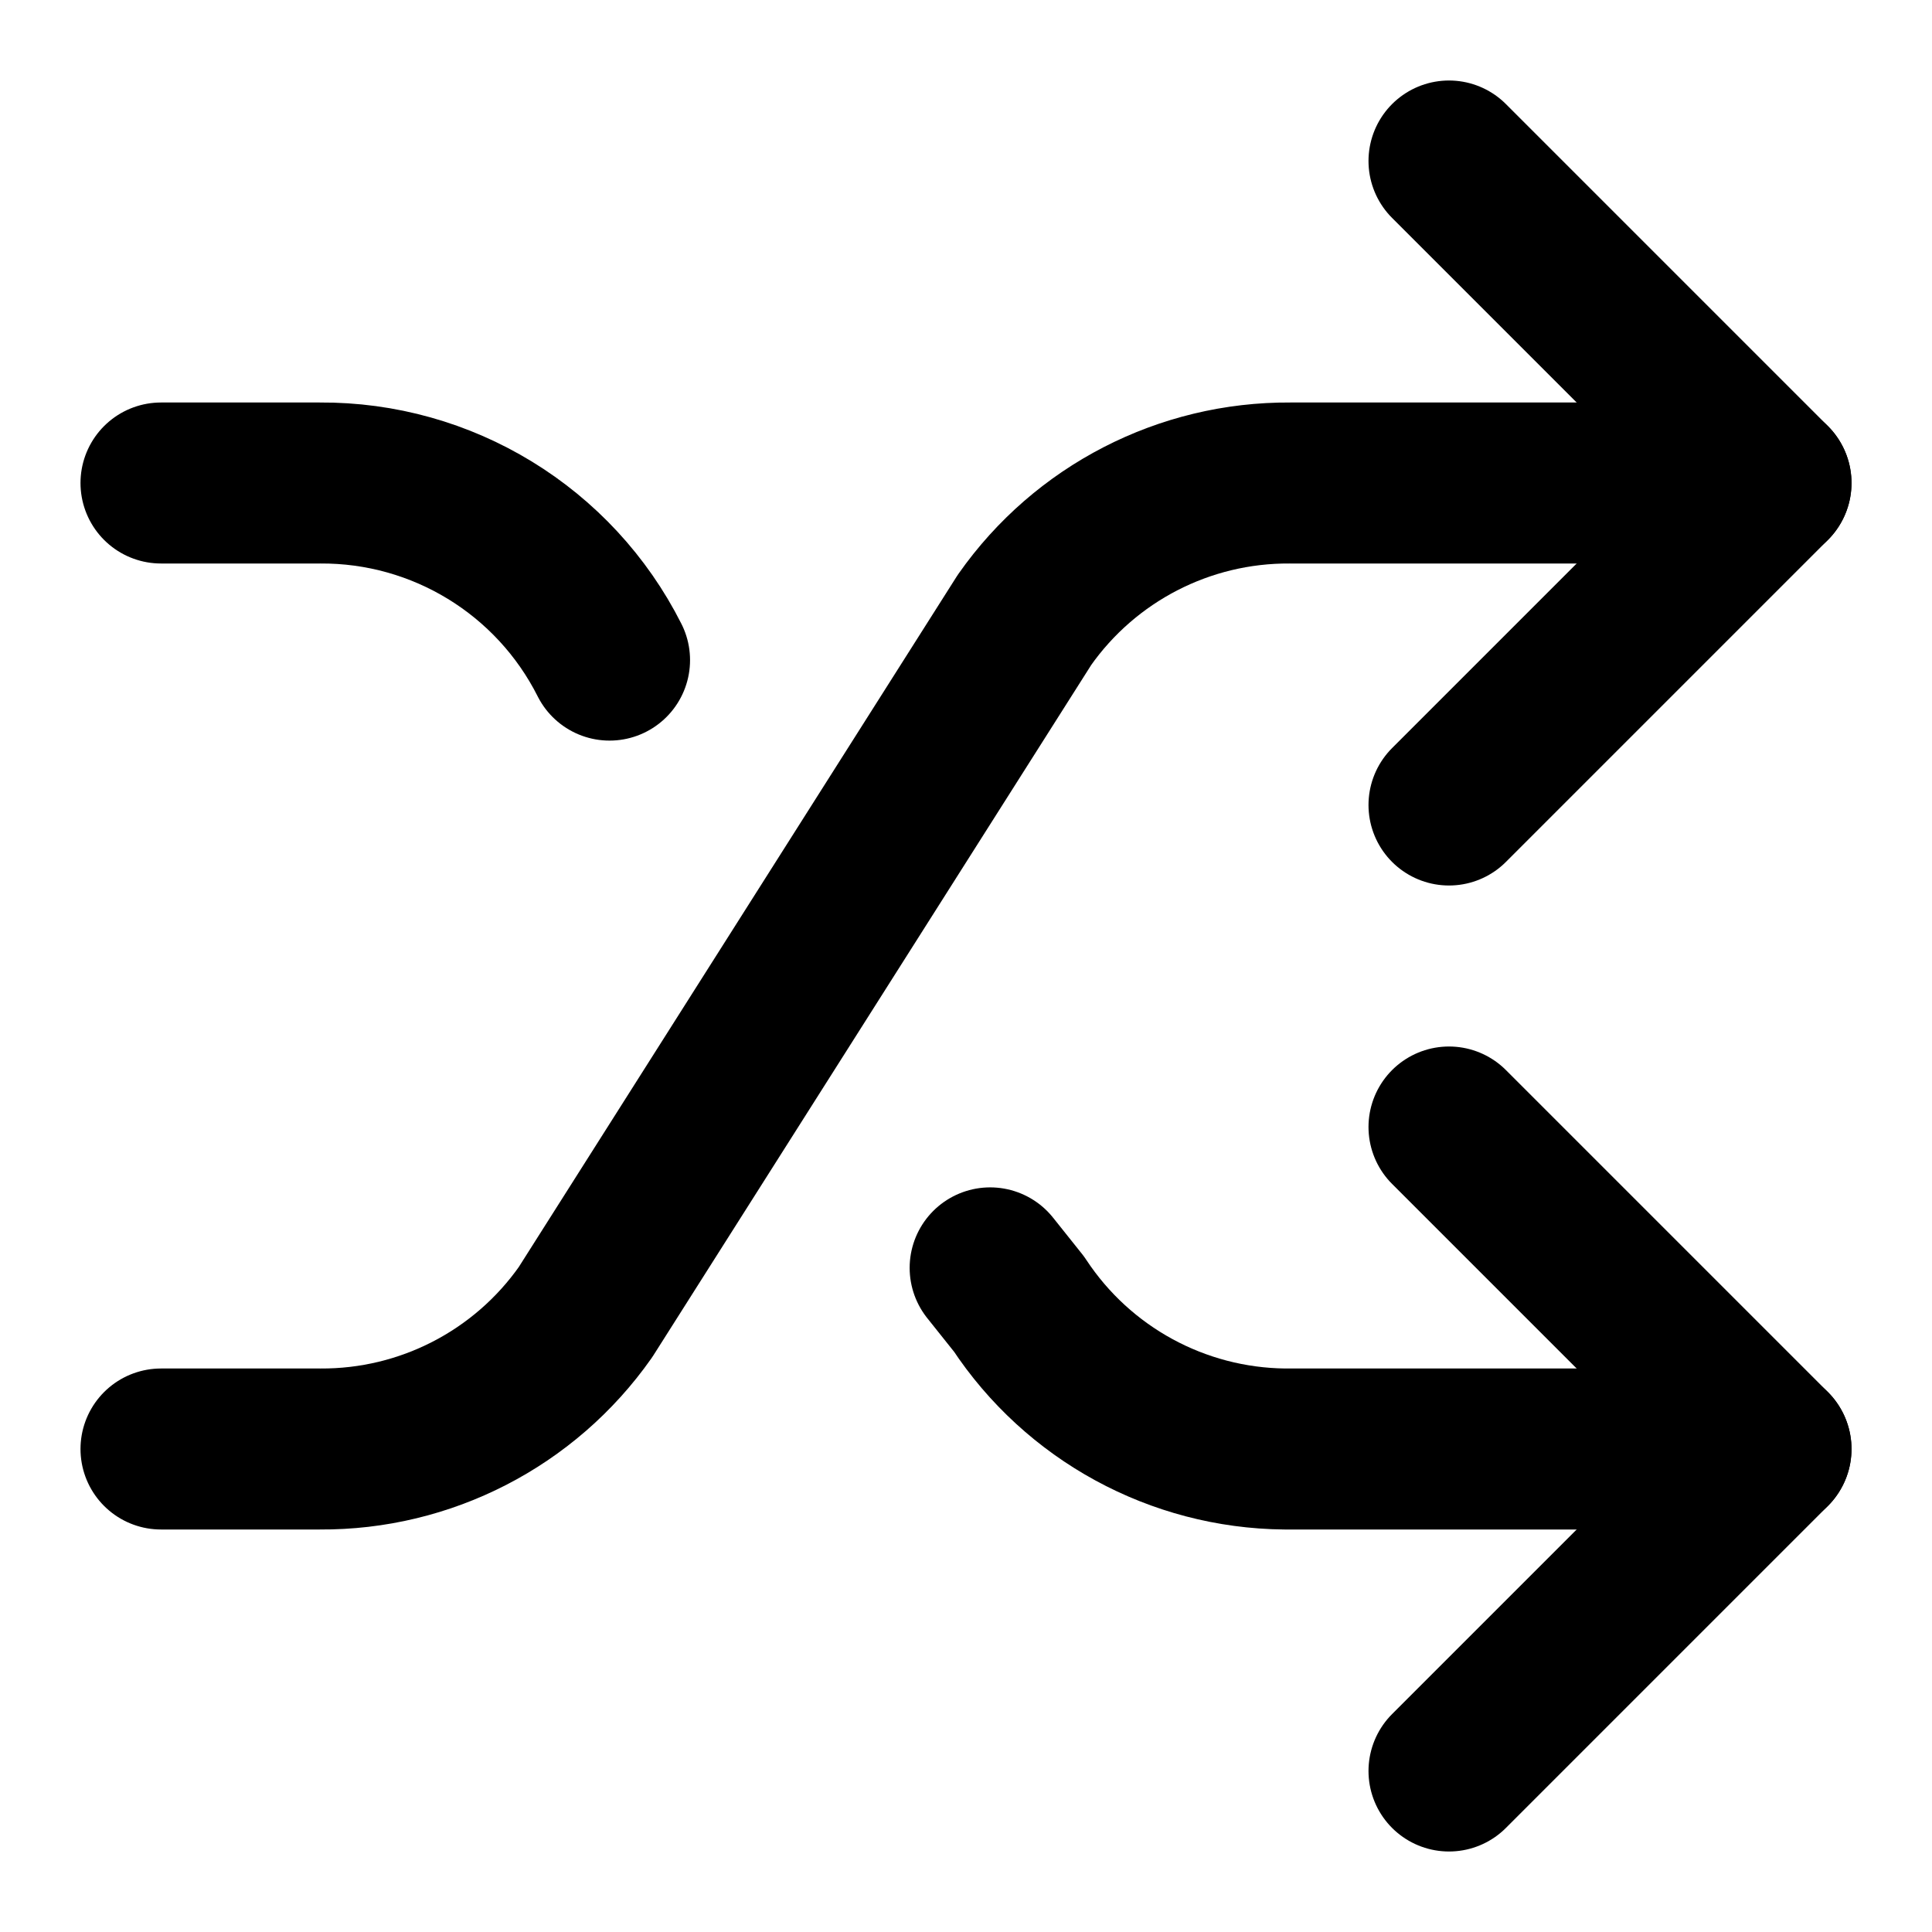
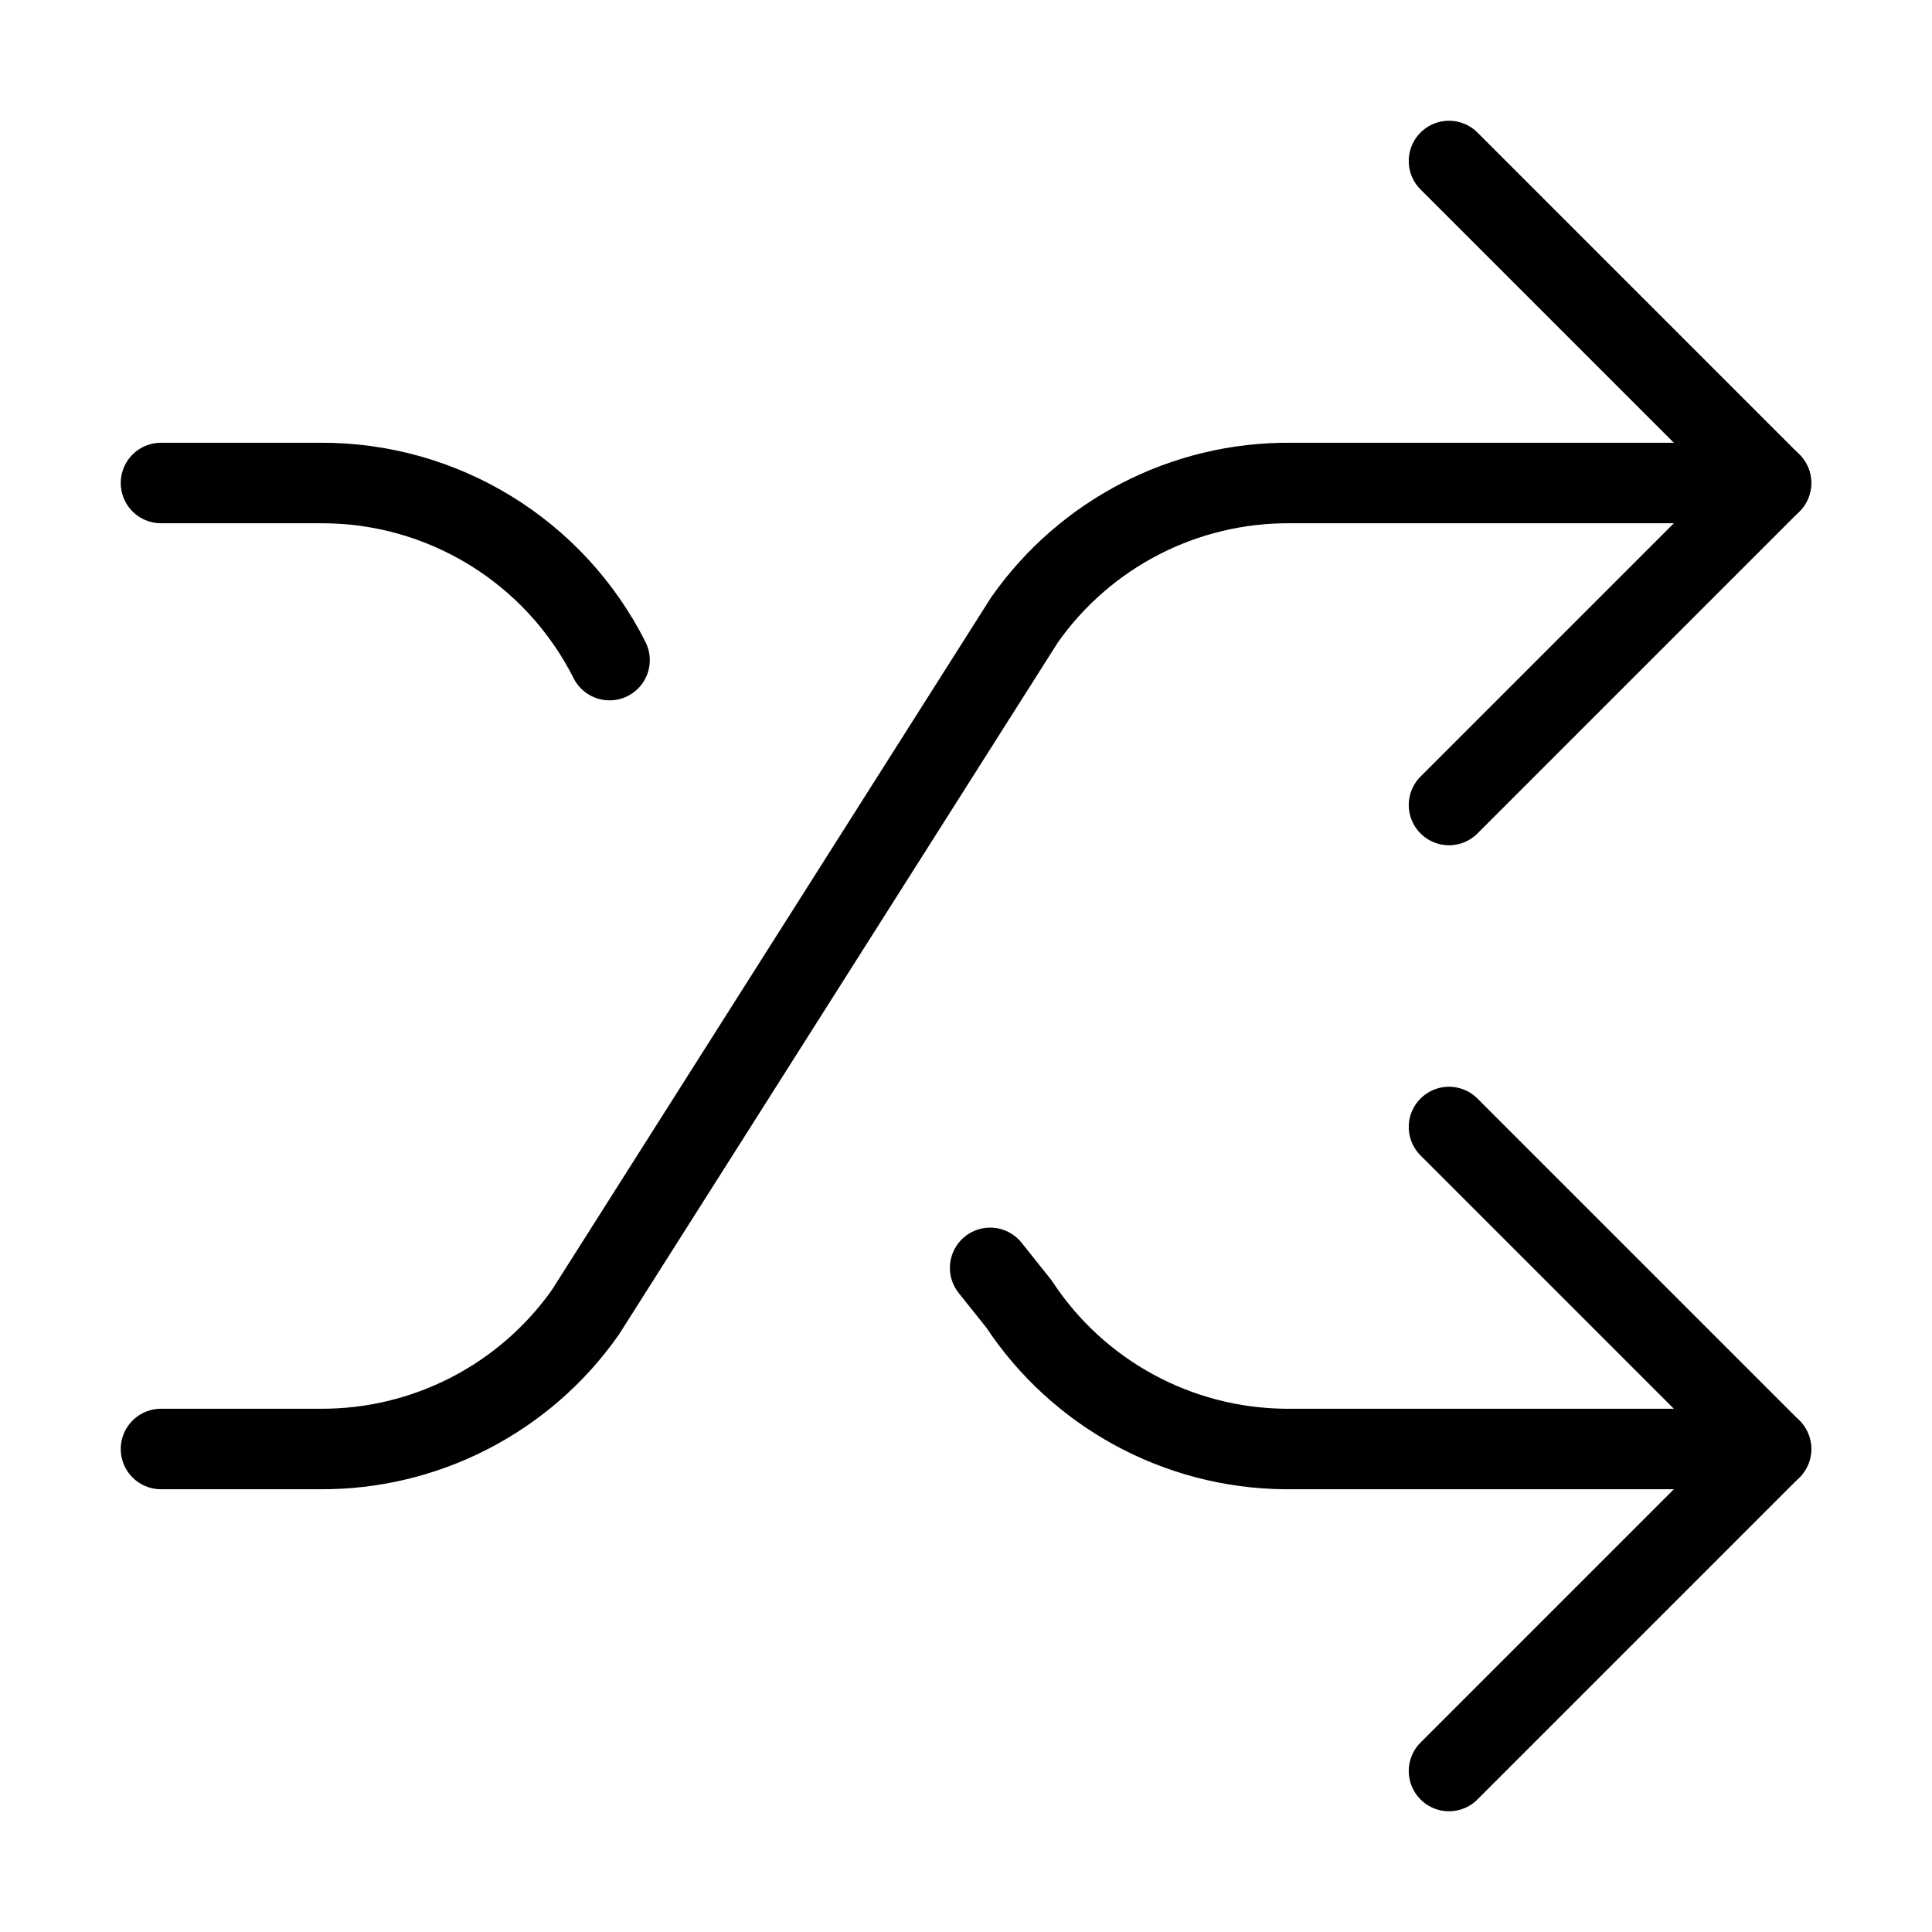
- <svg xmlns="http://www.w3.org/2000/svg" width="24" height="24" viewBox="0 0 24 24" fill="none" stroke="currentColor" stroke-width="2" stroke-linecap="round" stroke-linejoin="round">
+ <svg xmlns="http://www.w3.org/2000/svg" viewBox="0 0 24 24" fill="none" stroke="currentColor" stroke-width="1" stroke-linecap="round" stroke-linejoin="round">
  <path d="m18 14 4 4-4 4" />
  <path d="m18 2 4 4-4 4" />
  <path d="M2 18h1.973a4 4 0 0 0 3.3-1.7l5.454-8.6a4 4 0 0 1 3.3-1.7H22" />
  <path d="M2 6h1.972a4 4 0 0 1 3.6 2.2" />
  <path d="M22 18h-6.041a4 4 0 0 1-3.3-1.8l-.359-.45" />
</svg>
